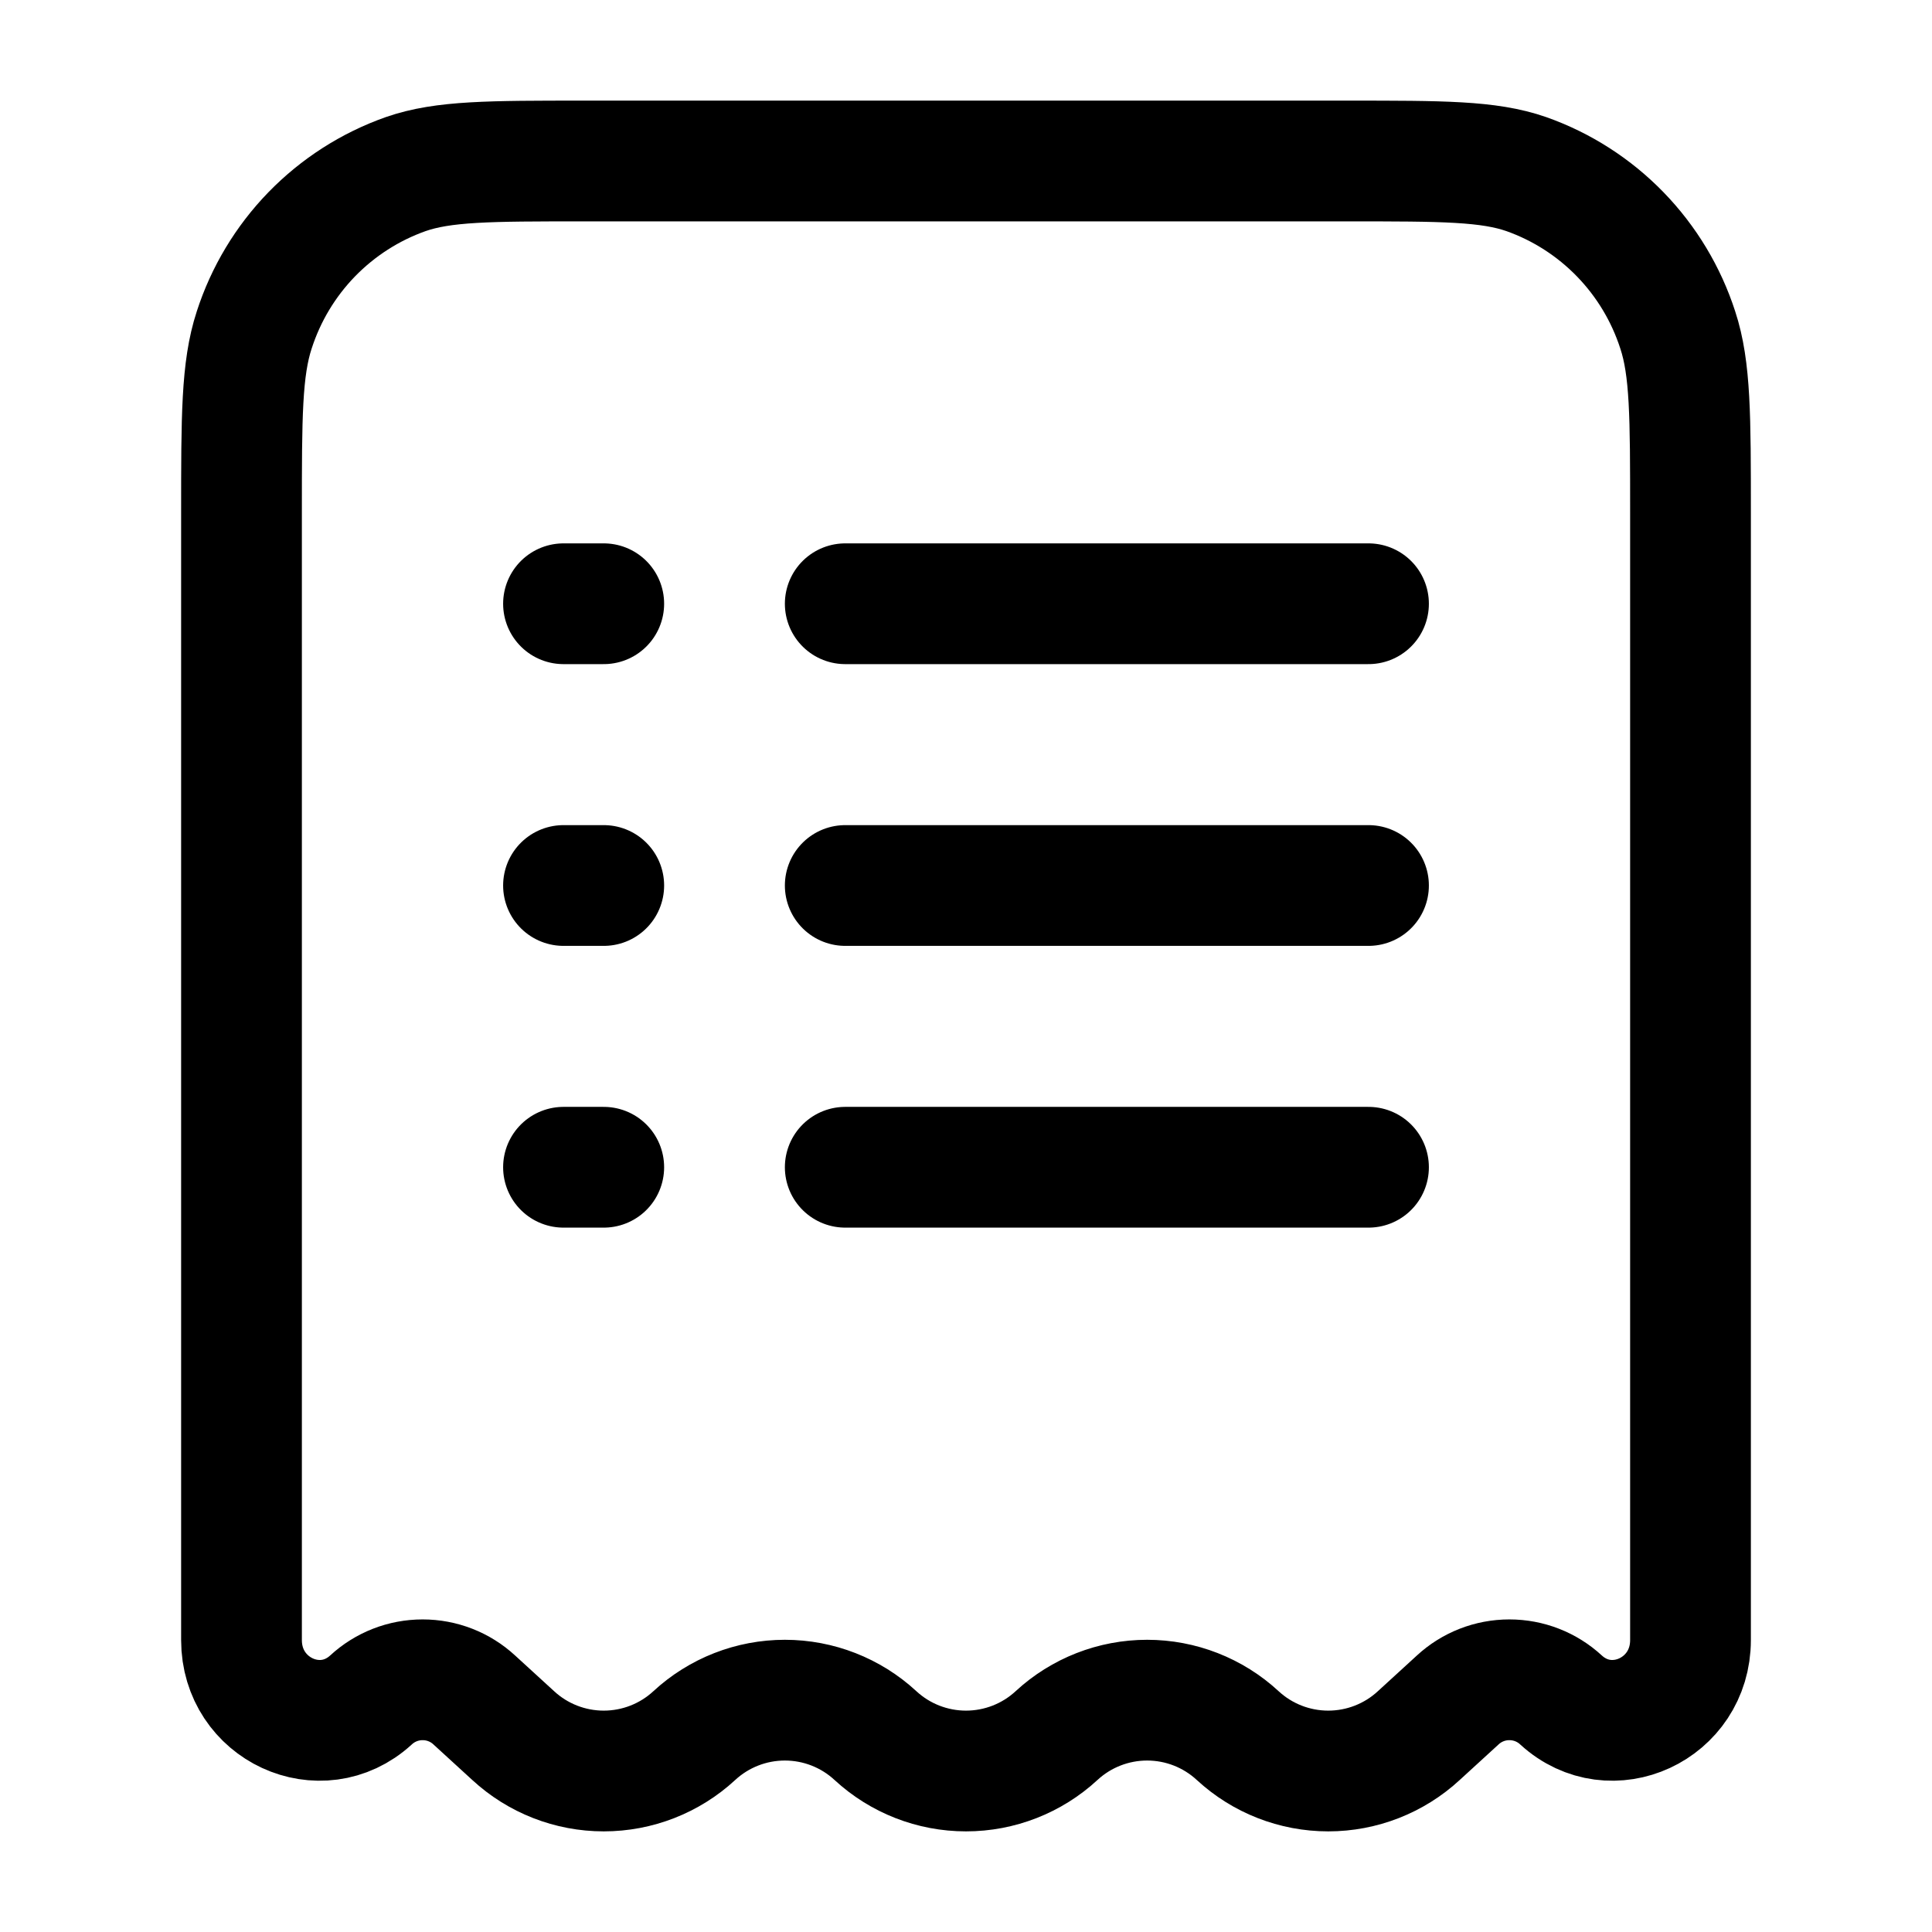
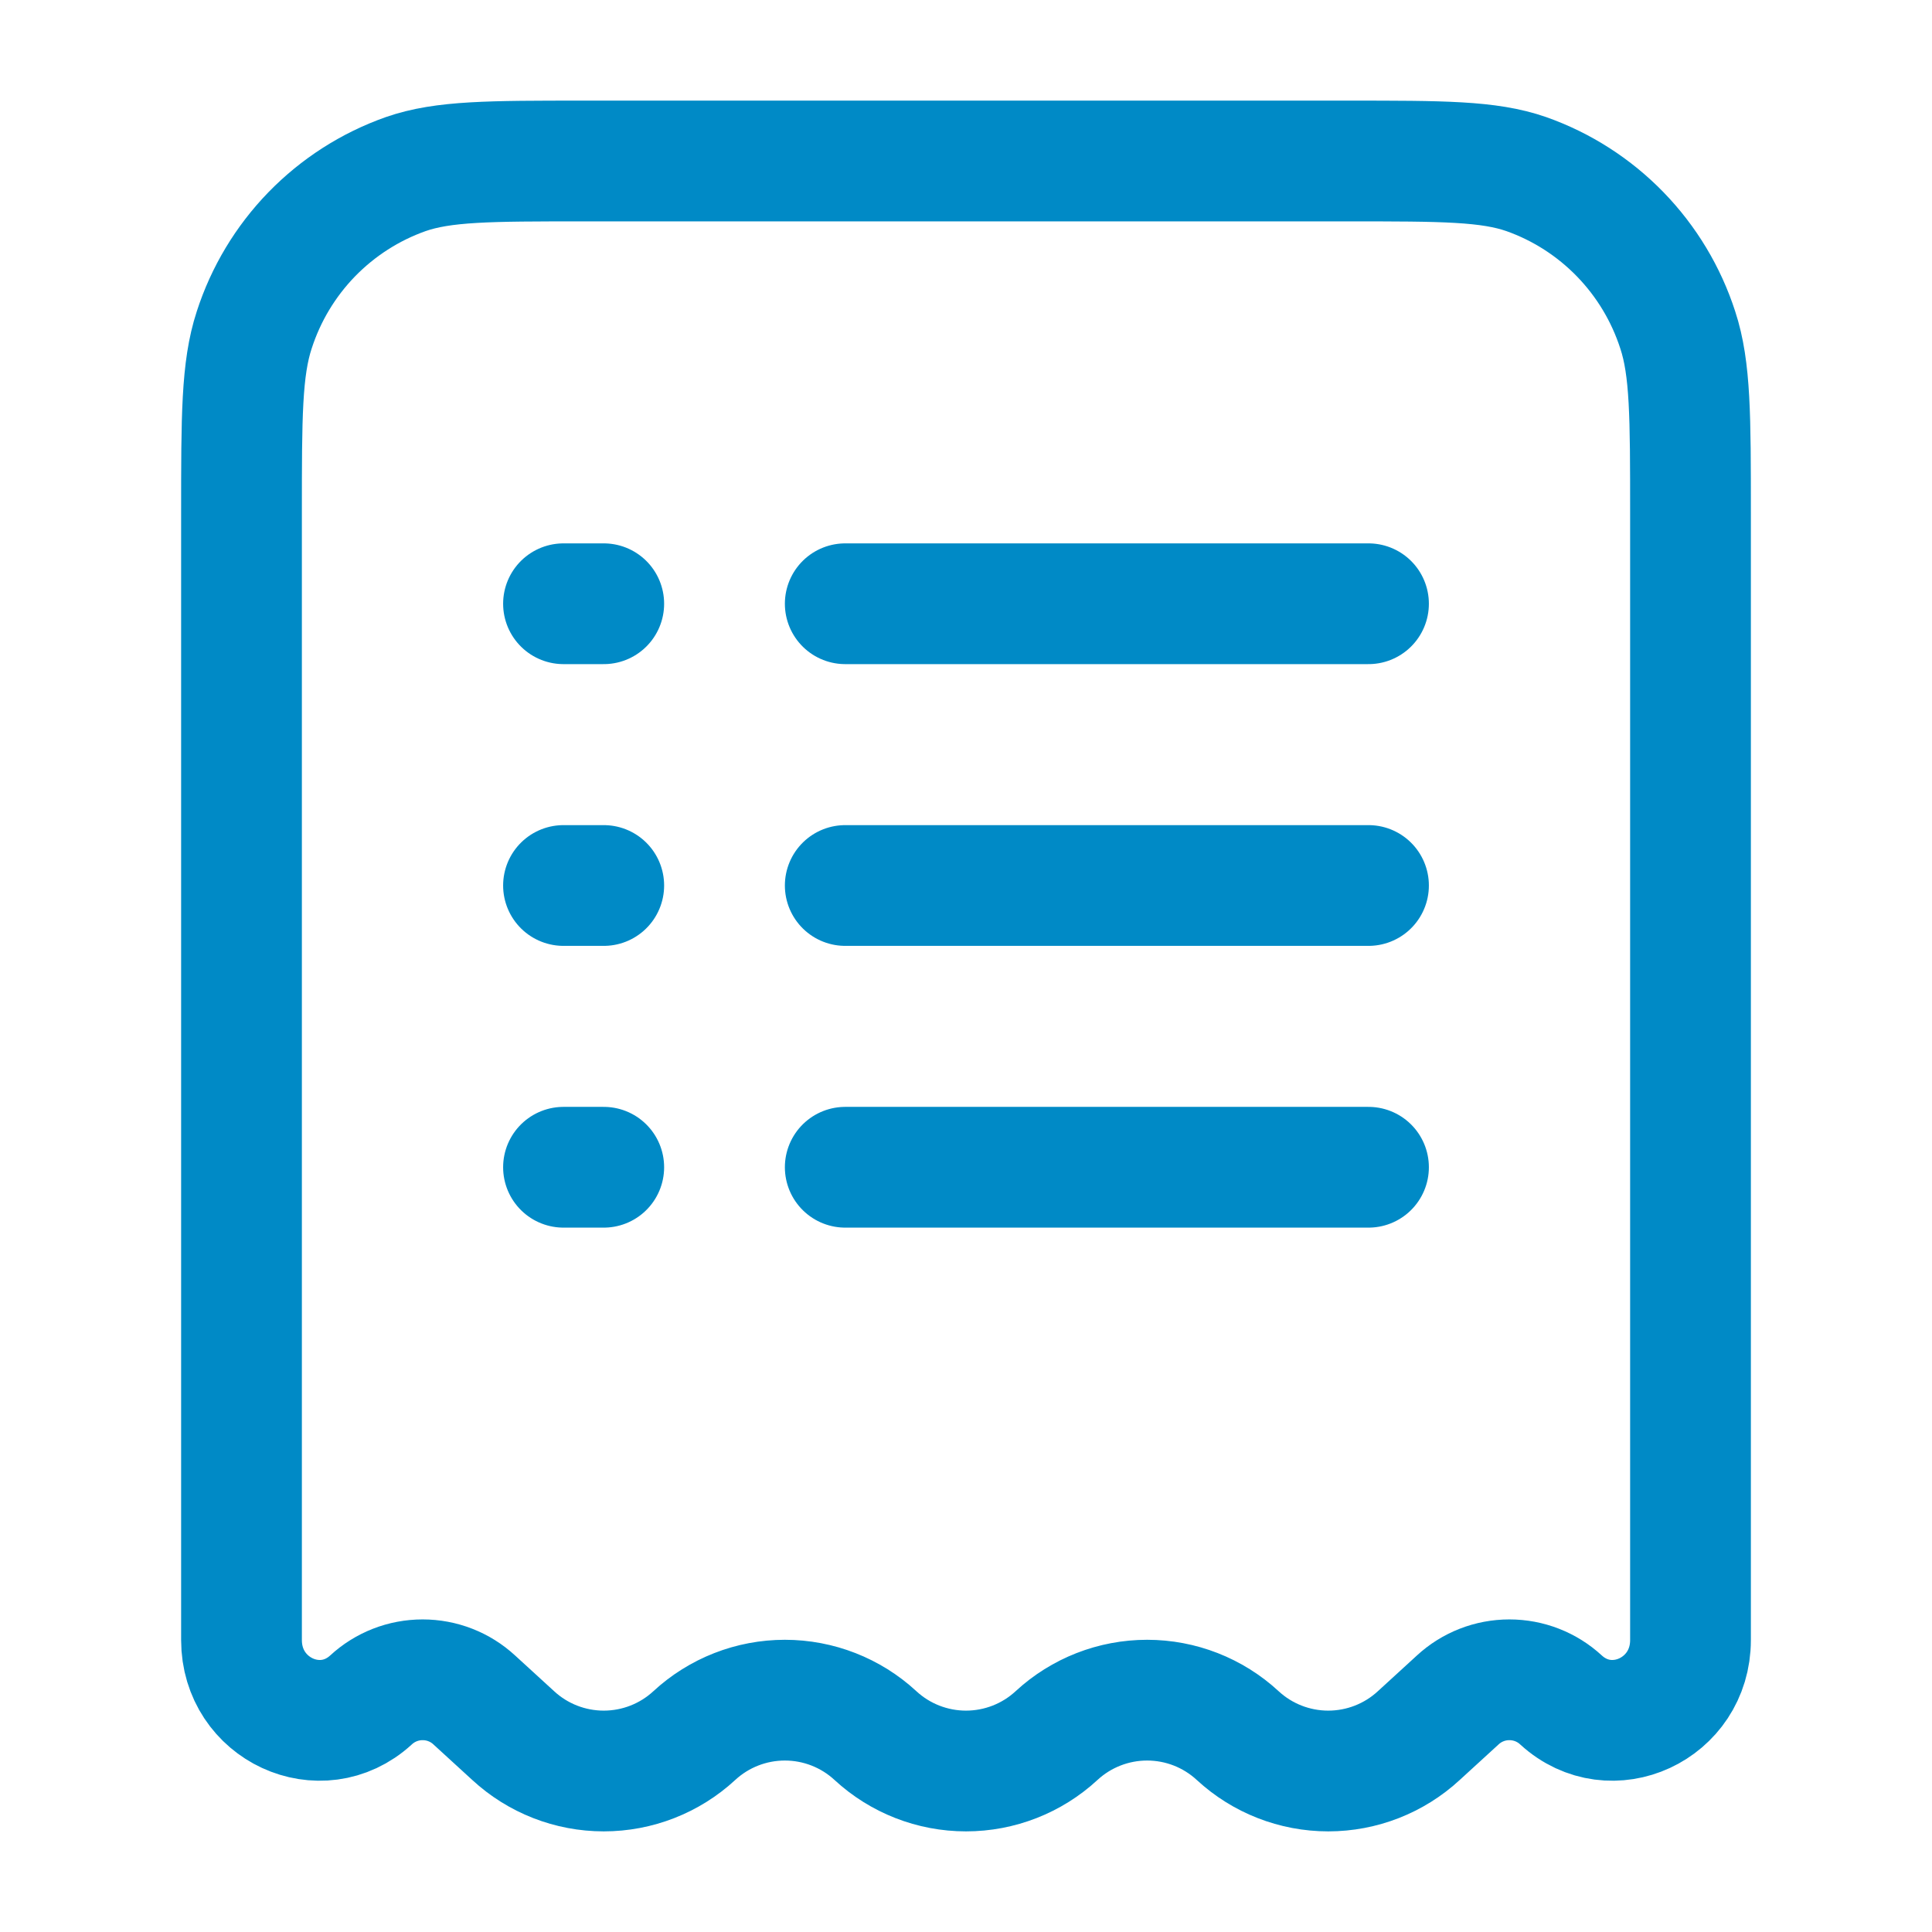
<svg xmlns="http://www.w3.org/2000/svg" width="24" height="24" viewBox="0 0 24 24" fill="none">
-   <path d="M16.755 2H7.245C6.086 2 5.507 2 5.039 2.163C4.598 2.319 4.199 2.575 3.872 2.911C3.546 3.247 3.302 3.653 3.158 4.099C3 4.581 3 5.177 3 6.37V20.374C3 21.232 3.985 21.688 4.608 21.118C4.783 20.956 5.012 20.867 5.25 20.867C5.488 20.867 5.717 20.956 5.892 21.118L6.375 21.56C6.681 21.843 7.083 22 7.5 22C7.917 22 8.319 21.843 8.625 21.56C8.931 21.277 9.333 21.12 9.75 21.12C10.167 21.12 10.569 21.277 10.875 21.56C11.181 21.843 11.583 22 12 22C12.417 22 12.819 21.843 13.125 21.56C13.431 21.277 13.833 21.12 14.25 21.12C14.667 21.12 15.069 21.277 15.375 21.56C15.681 21.843 16.083 22 16.5 22C16.917 22 17.319 21.843 17.625 21.56L18.108 21.118C18.283 20.956 18.512 20.867 18.75 20.867C18.988 20.867 19.217 20.956 19.392 21.118C20.015 21.688 21 21.232 21 20.374V6.37C21 5.177 21 4.58 20.842 4.1C20.698 3.654 20.454 3.248 20.128 2.912C19.802 2.576 19.402 2.319 18.961 2.163C18.493 2 17.914 2 16.755 2Z" stroke="black" stroke-width="1.5" />
-   <path d="M10.5 11H17M7 11H7.5M7 7.5H7.5M7 14.5H7.5M10.5 7.5H17M10.5 14.5H17" stroke="black" stroke-width="1.5" stroke-linecap="round" />
+   <path d="M16.755 2H7.245C6.086 2 5.507 2 5.039 2.163C4.598 2.319 4.199 2.575 3.872 2.911C3.546 3.247 3.302 3.653 3.158 4.099C3 4.581 3 5.177 3 6.37V20.374C3 21.232 3.985 21.688 4.608 21.118C4.783 20.956 5.012 20.867 5.25 20.867C5.488 20.867 5.717 20.956 5.892 21.118L6.375 21.56C6.681 21.843 7.083 22 7.5 22C7.917 22 8.319 21.843 8.625 21.56C8.931 21.277 9.333 21.12 9.75 21.12C10.167 21.12 10.569 21.277 10.875 21.56C11.181 21.843 11.583 22 12 22C12.417 22 12.819 21.843 13.125 21.56C13.431 21.277 13.833 21.12 14.25 21.12C14.667 21.12 15.069 21.277 15.375 21.56C15.681 21.843 16.083 22 16.5 22C16.917 22 17.319 21.843 17.625 21.56L18.108 21.118C18.283 20.956 18.512 20.867 18.75 20.867C18.988 20.867 19.217 20.956 19.392 21.118C20.015 21.688 21 21.232 21 20.374V6.37C21 5.177 21 4.58 20.842 4.1C20.698 3.654 20.454 3.248 20.128 2.912C19.802 2.576 19.402 2.319 18.961 2.163C18.493 2 17.914 2 16.755 2Z" stroke="#008ac6" stroke-width="1.5" />
+   <path d="M10.5 11H17M7 11H7.5M7 7.5H7.5M7 14.5H7.5M10.5 7.5H17M10.5 14.5H17" stroke="#008ac6" stroke-width="1.5" stroke-linecap="round" />
</svg>
